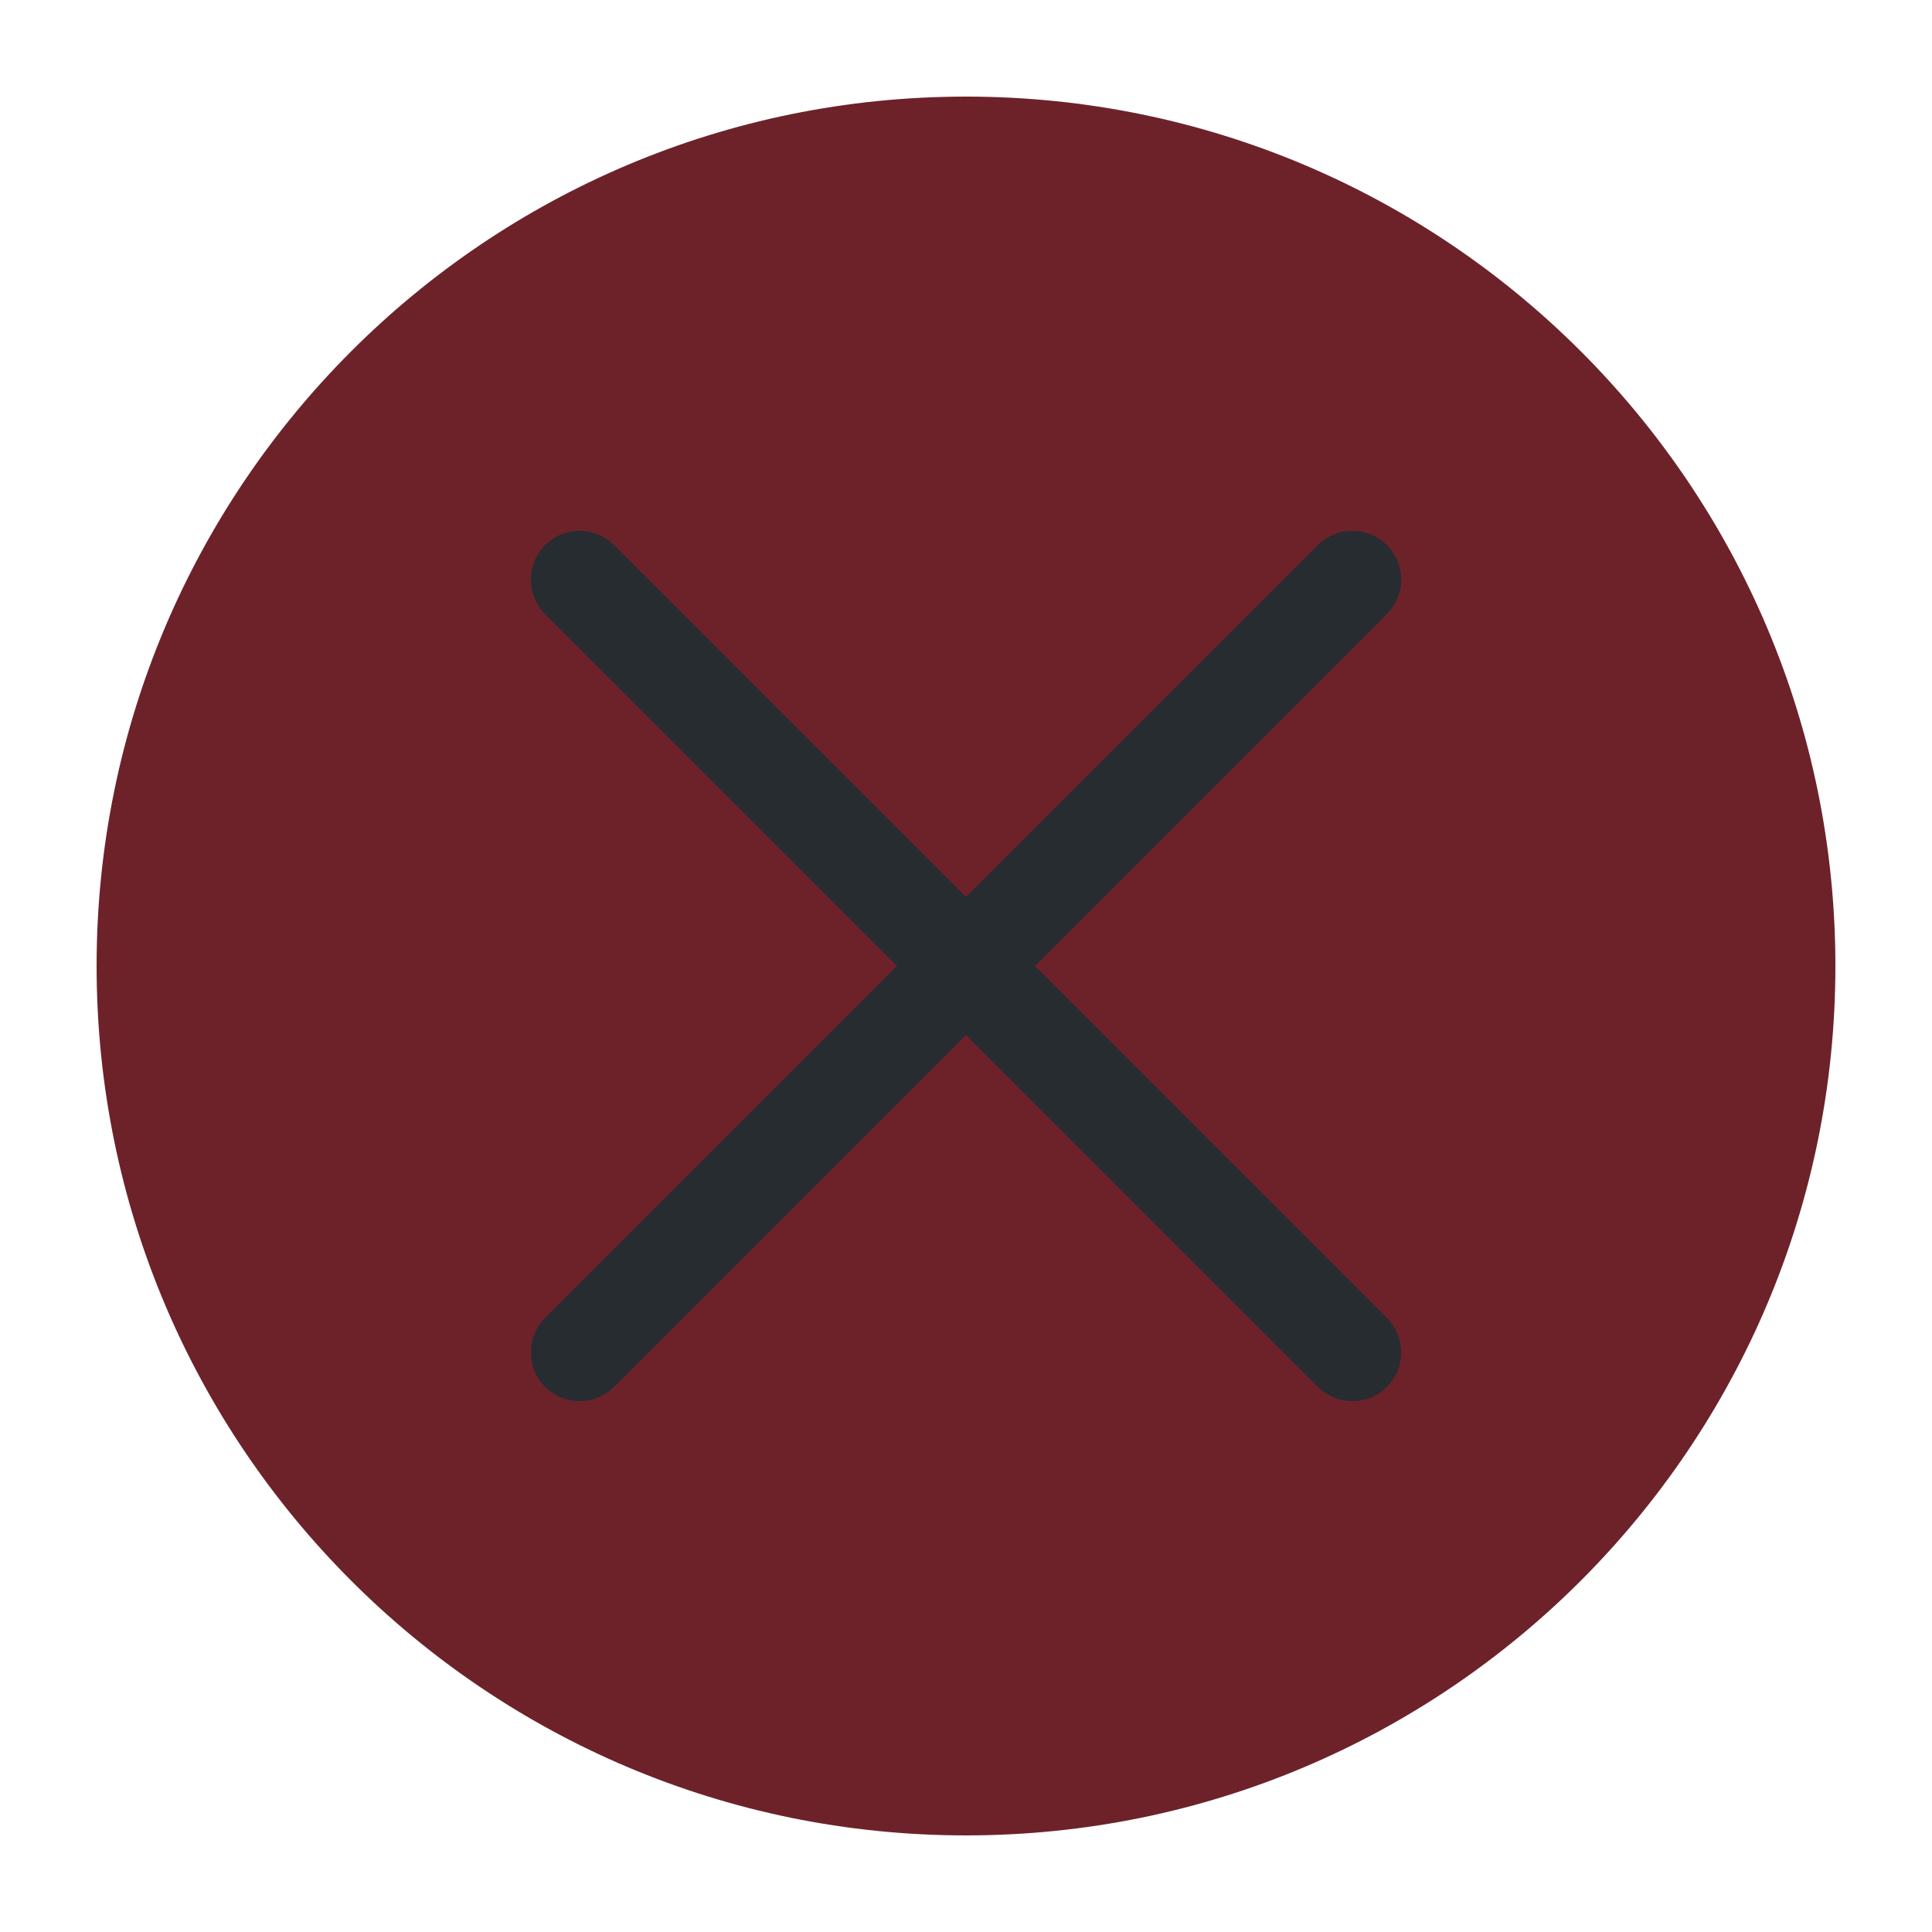
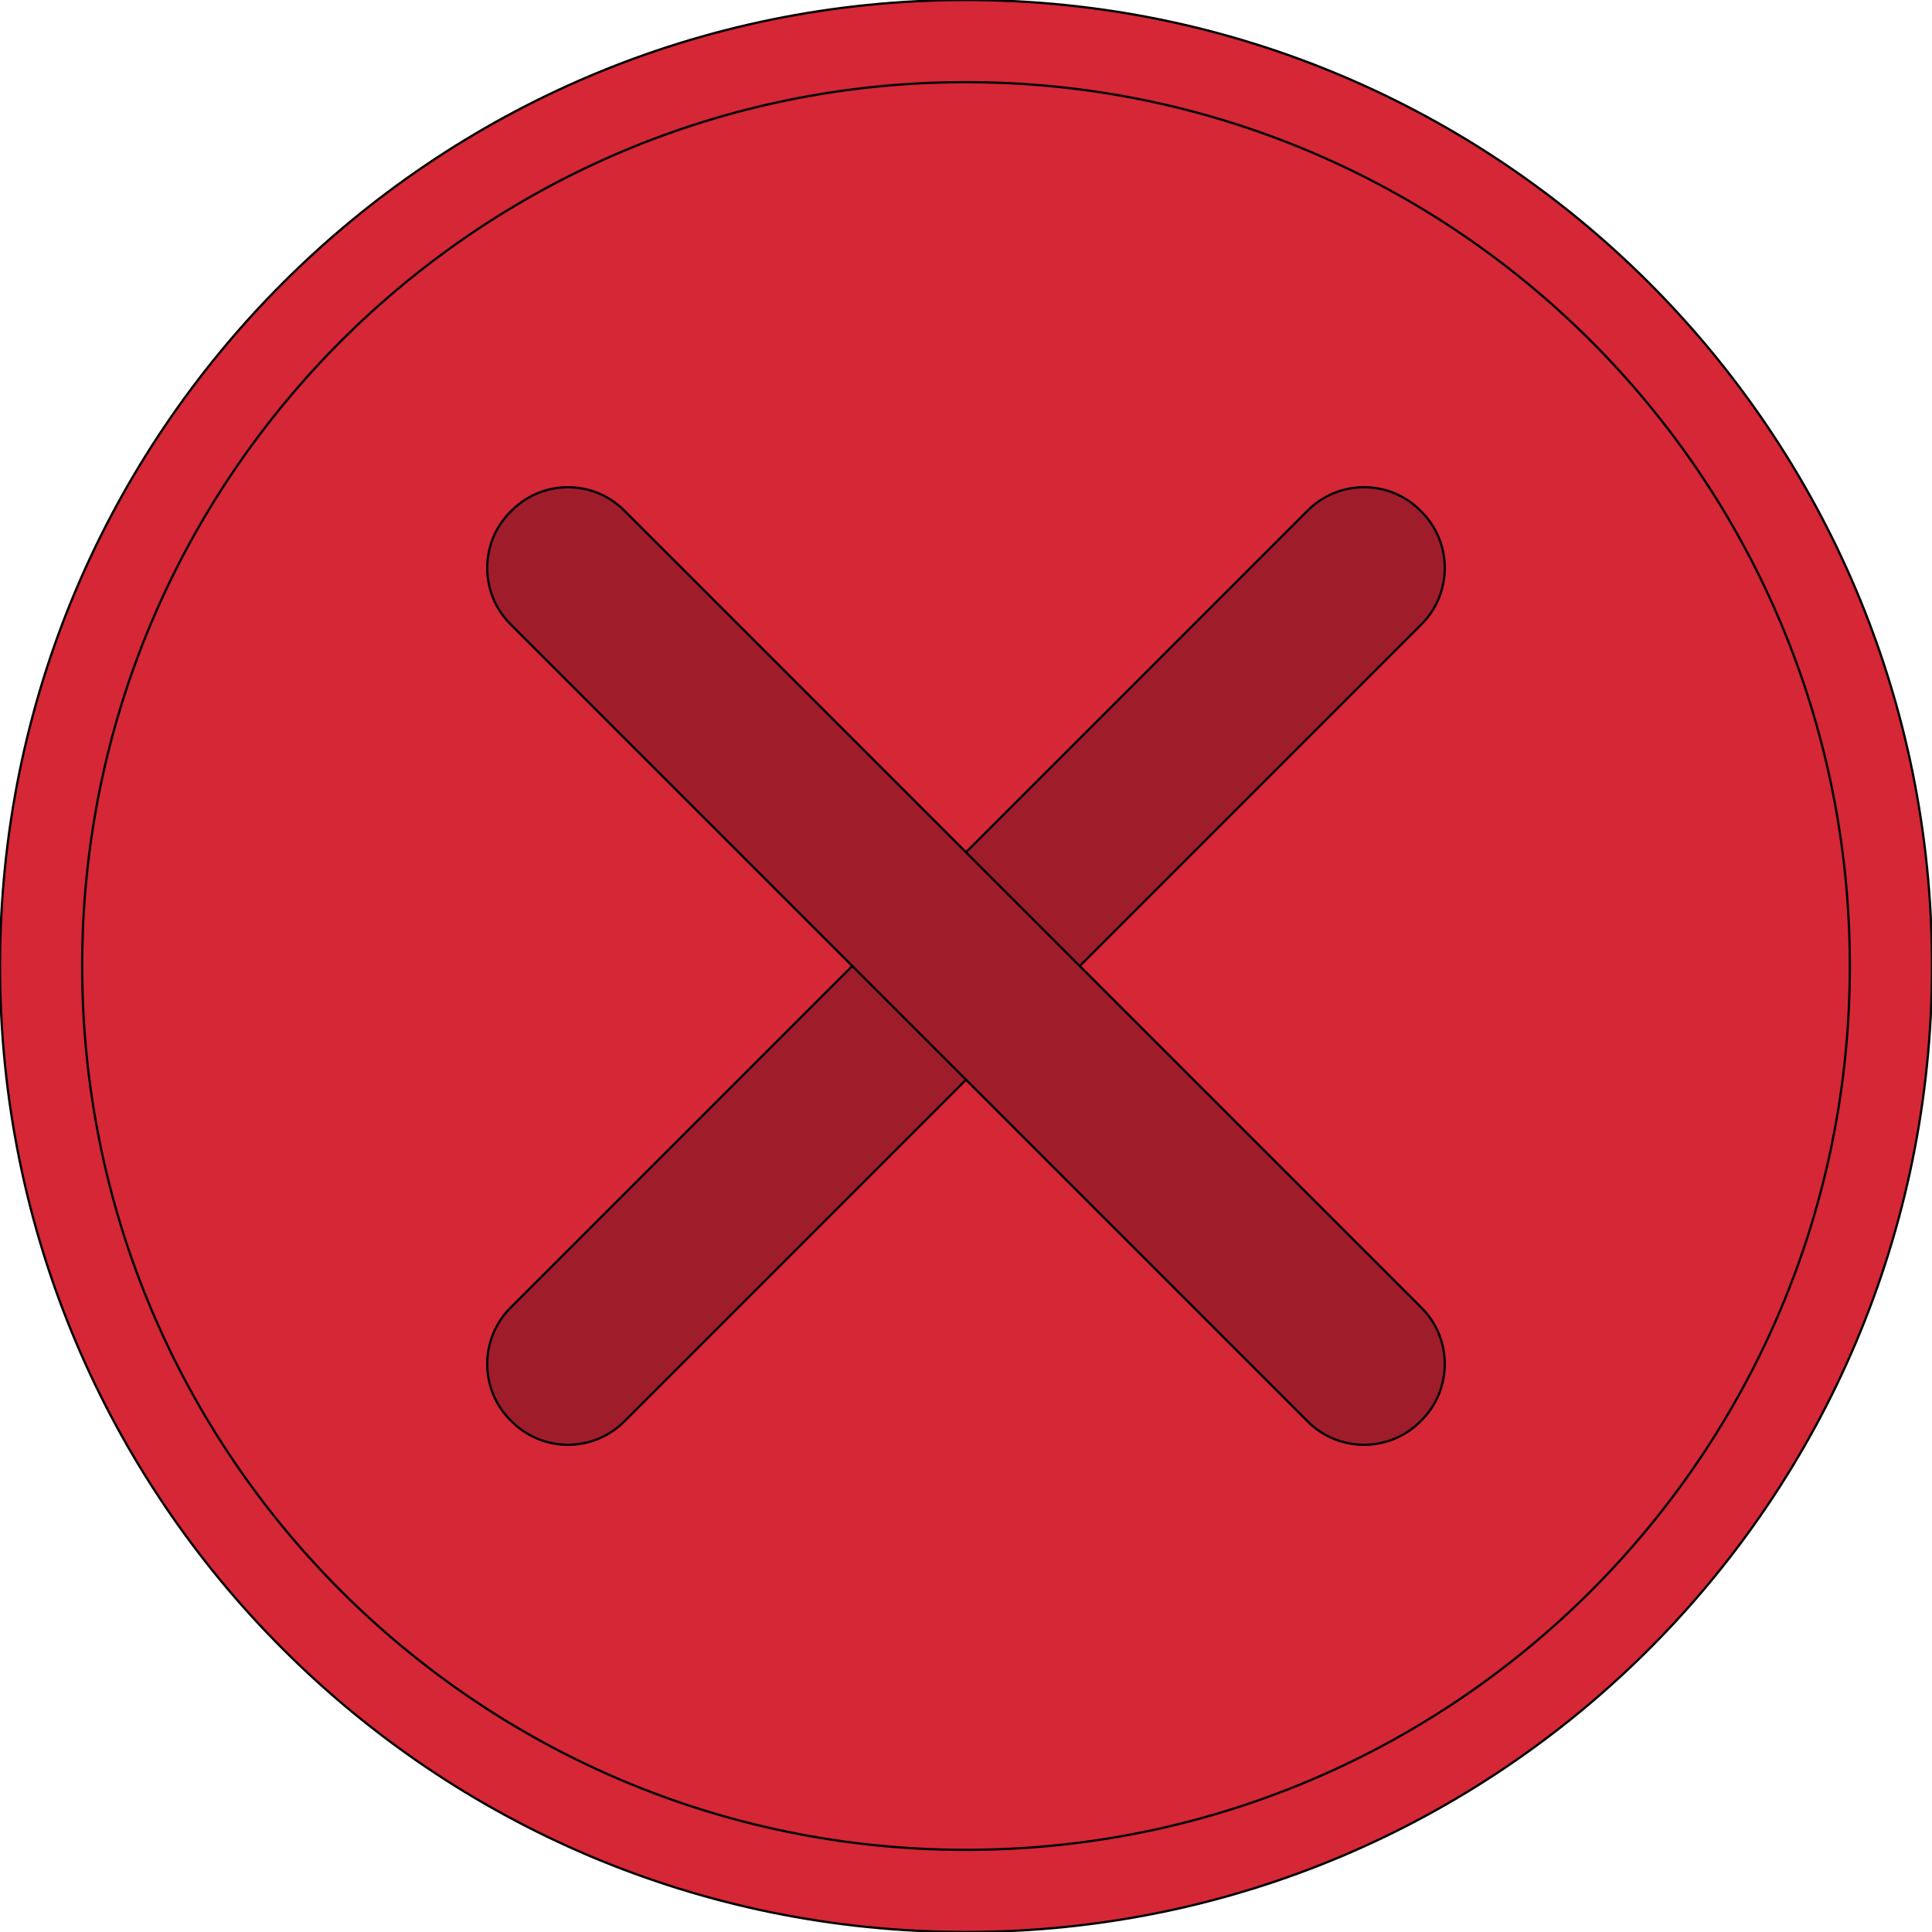
<svg xmlns="http://www.w3.org/2000/svg" viewBox="0 0 50 50" version="1.2" baseProfile="tiny">
  <defs>
</defs>
  <g fill="none" stroke="black" stroke-width="1" fill-rule="evenodd" stroke-linecap="square" stroke-linejoin="bevel">
    <g fill="none" stroke="#000000" stroke-opacity="1" stroke-width="1" stroke-linecap="square" stroke-linejoin="bevel" transform="matrix(1,0,0,1,0,0)" font-family="Noto Sans" font-size="10" font-weight="400" font-style="normal">
</g>
-     <g fill="#6d2229" fill-opacity="1" stroke="none" transform="matrix(2.5,0,0,2.5,2.5,2.5)" font-family="Noto Sans" font-size="10" font-weight="400" font-style="normal">
-       <circle cx="9" cy="9" r="9" />
+     <g fill="#d52735" fill-opacity="1" stroke="#000000" stroke-opacity="1" stroke-width="1.067" stroke-linecap="butt" stroke-linejoin="miter" stroke-miterlimit="4" transform="matrix(0.0548336,0,0,-0.0548338,-0.325575,50.5641)" font-family="Noto Sans" font-size="10" font-weight="400" font-style="normal">
+       <path vector-effect="none" fill-rule="evenodd" d="M461.867,10.287 C713.663,10.287 917.788,214.413 917.788,466.208 C917.788,718.009 713.663,922.133 461.867,922.133 C210.063,922.133 5.938,718.009 5.938,466.208 C5.938,214.413 210.063,10.287 461.867,10.287 Z " />
    </g>
-     <g fill="none" stroke="#272c31" stroke-opacity="1" stroke-width="1.01" stroke-linecap="round" stroke-linejoin="miter" stroke-miterlimit="2" transform="matrix(2.5,0,0,2.5,2.5,2.5)" font-family="Noto Sans" font-size="10" font-weight="400" font-style="normal">
-       <polyline fill="none" vector-effect="none" points="5,5 13,13 " />
-       <polyline fill="none" vector-effect="none" points="13,5 5,13 " />
+     <g fill="#d52735" fill-opacity="1" stroke="#000000" stroke-opacity="1" stroke-width="1.067" stroke-linecap="butt" stroke-linejoin="miter" stroke-miterlimit="4" transform="matrix(0.0548336,0,0,-0.0548338,-0.325575,50.5641)" font-family="Noto Sans" font-size="10" font-weight="400" font-style="normal">
+       <path vector-effect="none" fill-rule="evenodd" d="M461.867,49.062 C692.245,49.062 879.008,235.829 879.008,466.208 C879.008,696.596 692.245,883.358 461.867,883.358 C231.479,883.358 44.717,696.596 44.717,466.208 C44.717,235.829 231.479,49.062 461.867,49.062 Z " />
+     </g>
+     <g fill="#9f1d2b" fill-opacity="1" stroke="#000000" stroke-opacity="1" stroke-width="1.067" stroke-linecap="butt" stroke-linejoin="miter" stroke-miterlimit="4" transform="matrix(0.0548336,0,0,-0.0548338,-0.325575,50.5641)" font-family="Noto Sans" font-size="10" font-weight="400" font-style="normal">
+       <path vector-effect="none" fill-rule="evenodd" d="M246.821,304.842 L623.233,681.25 C637.801,695.821 661.633,695.821 676.208,681.25 L676.905,680.55 C691.475,665.983 691.475,642.146 676.909,627.579 L300.496,251.171 C285.925,236.601 262.092,236.601 247.525,251.171 L246.821,251.867 C232.254,266.437 232.254,290.271 246.821,304.842 Z " />
+     </g>
+     <g fill="#9f1d2b" fill-opacity="1" stroke="#000000" stroke-opacity="1" stroke-width="1.067" stroke-linecap="butt" stroke-linejoin="miter" stroke-miterlimit="4" transform="matrix(0.0548336,0,0,-0.0548338,-0.325575,50.5641)" font-family="Noto Sans" font-size="10" font-weight="400" font-style="normal">
+       <path vector-effect="none" fill-rule="evenodd" d="M300.496,681.25 L676.905,304.842 C691.471,290.275 691.471,266.437 676.905,251.867 L676.204,251.171 C661.633,236.601 637.801,236.601 623.233,251.171 L246.821,627.579 C232.25,642.146 232.25,665.983 246.821,680.55 L247.521,681.25 C262.092,695.821 285.925,695.821 300.496,681.25 Z " />
    </g>
    <g fill="none" stroke="#000000" stroke-opacity="1" stroke-width="1" stroke-linecap="square" stroke-linejoin="bevel" transform="matrix(1,0,0,1,0,0)" font-family="Noto Sans" font-size="10" font-weight="400" font-style="normal">
</g>
  </g>
</svg>
